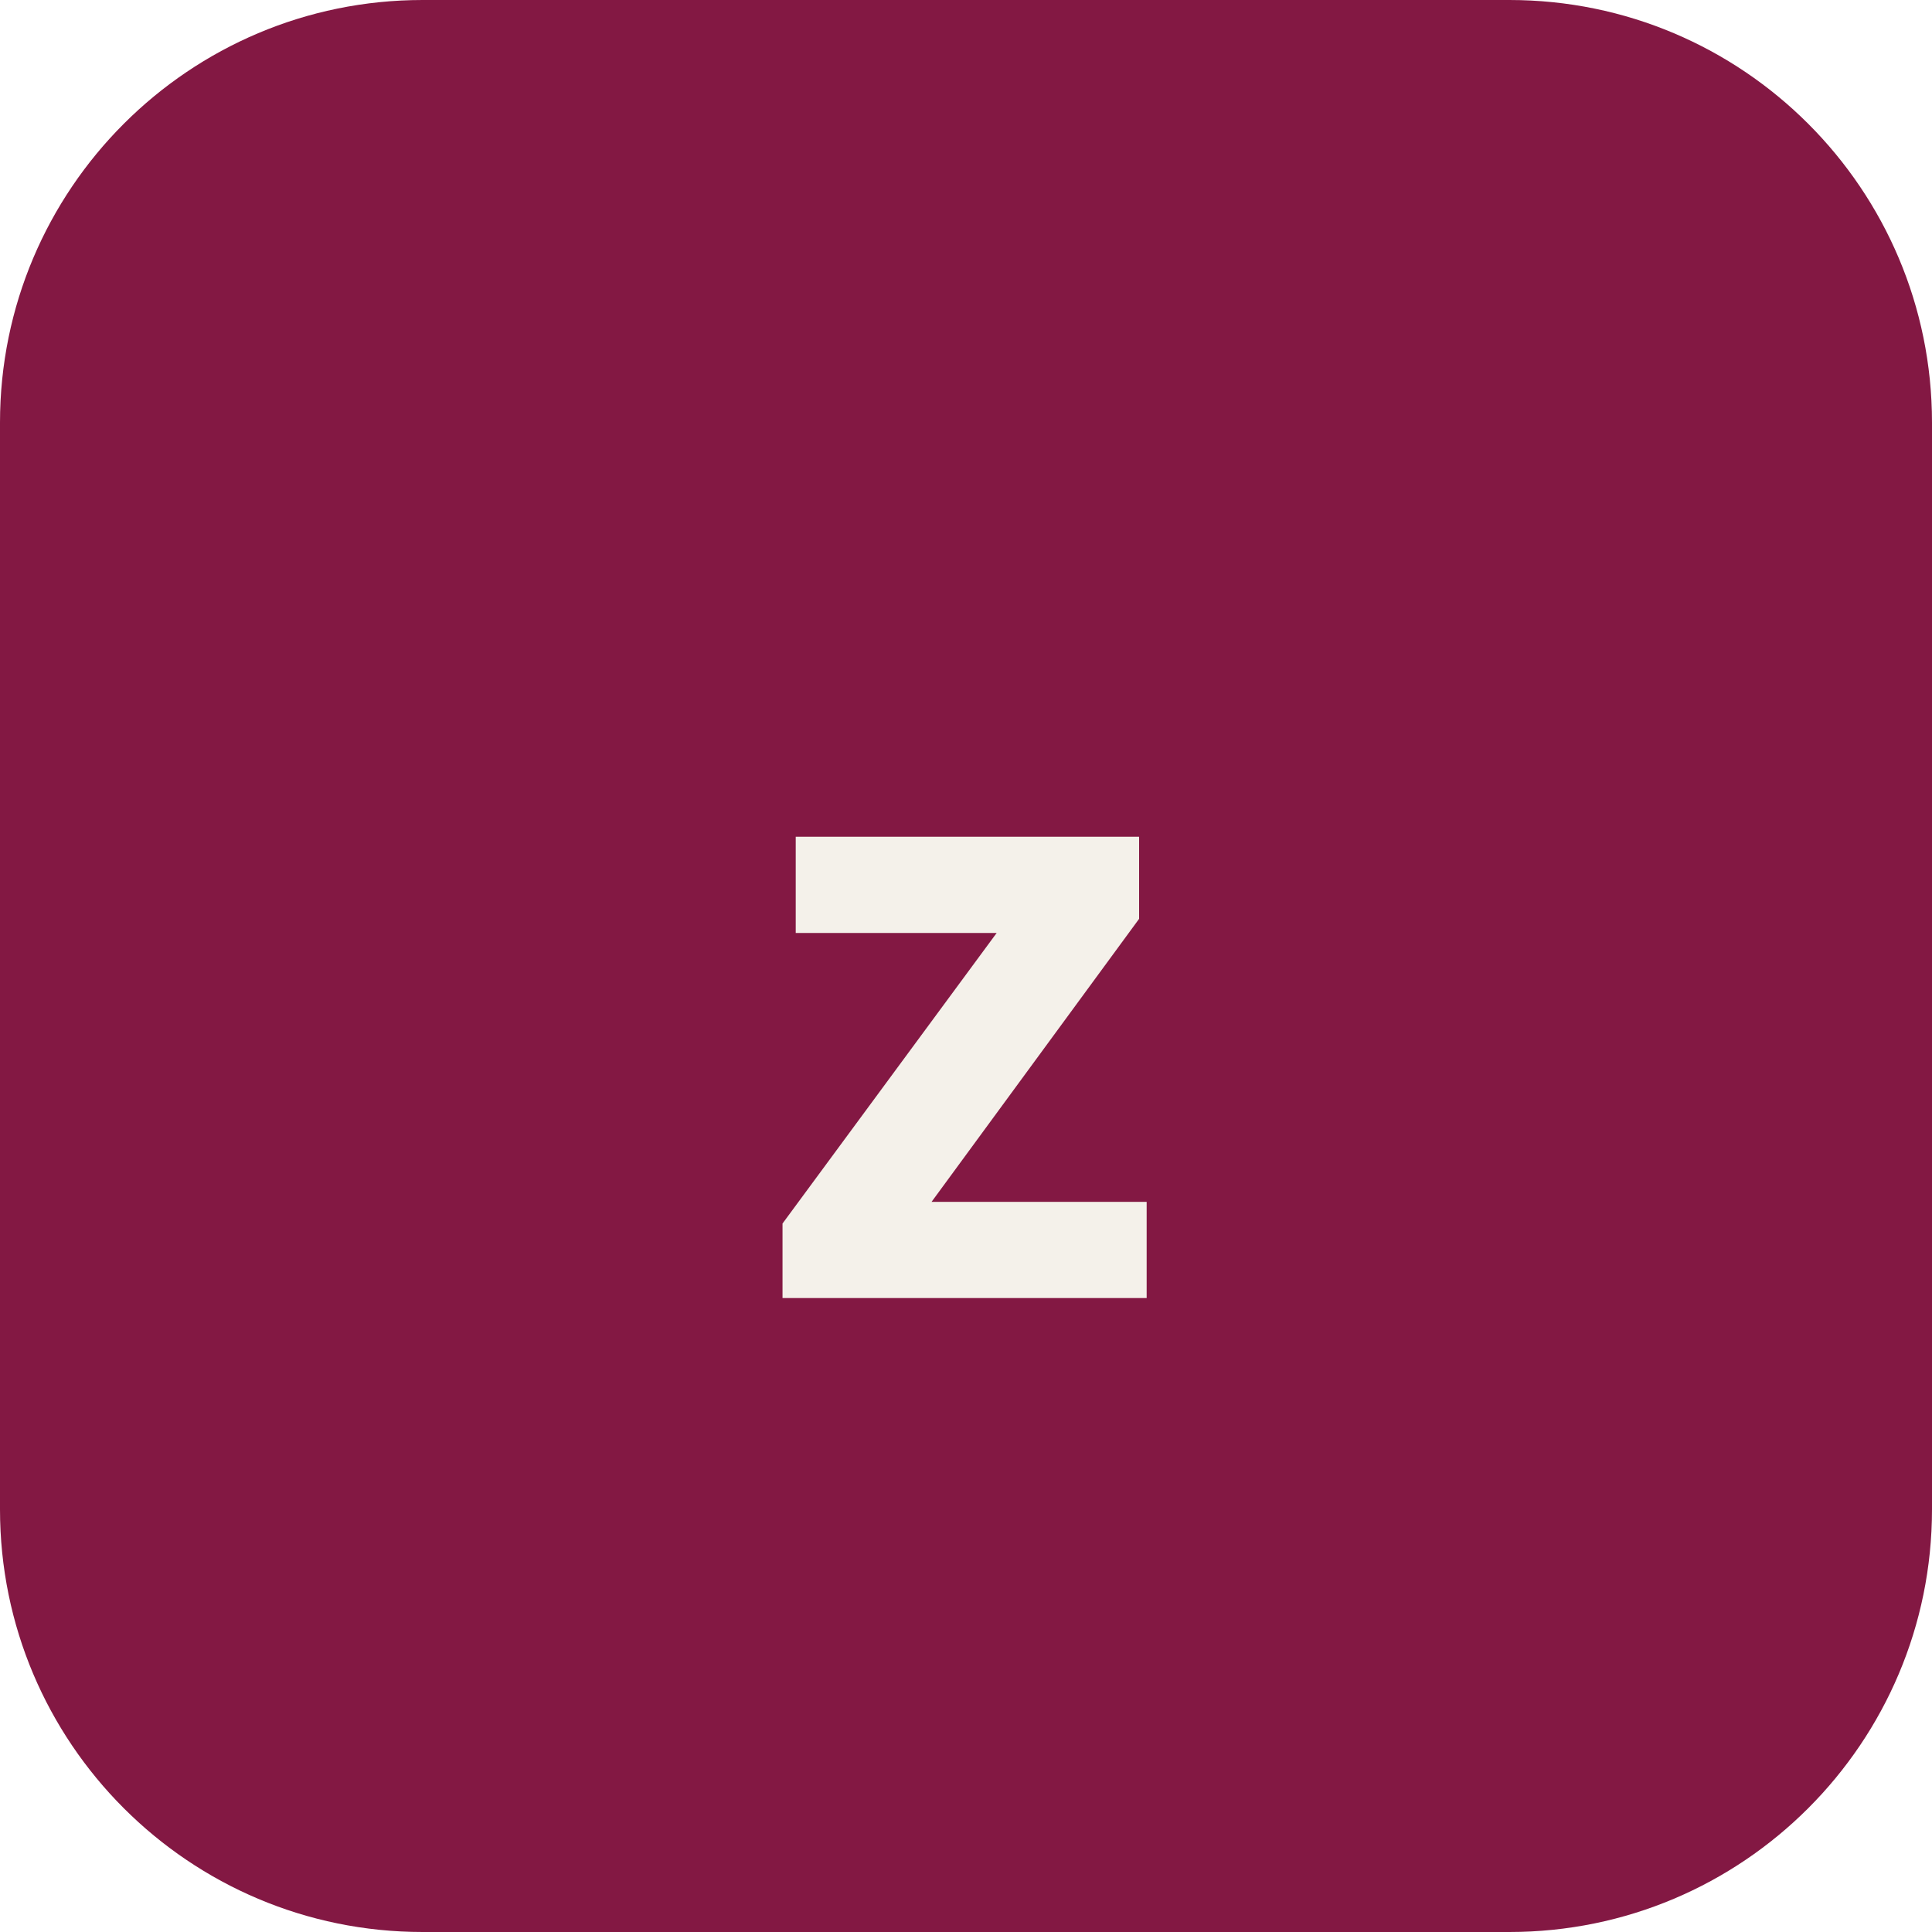
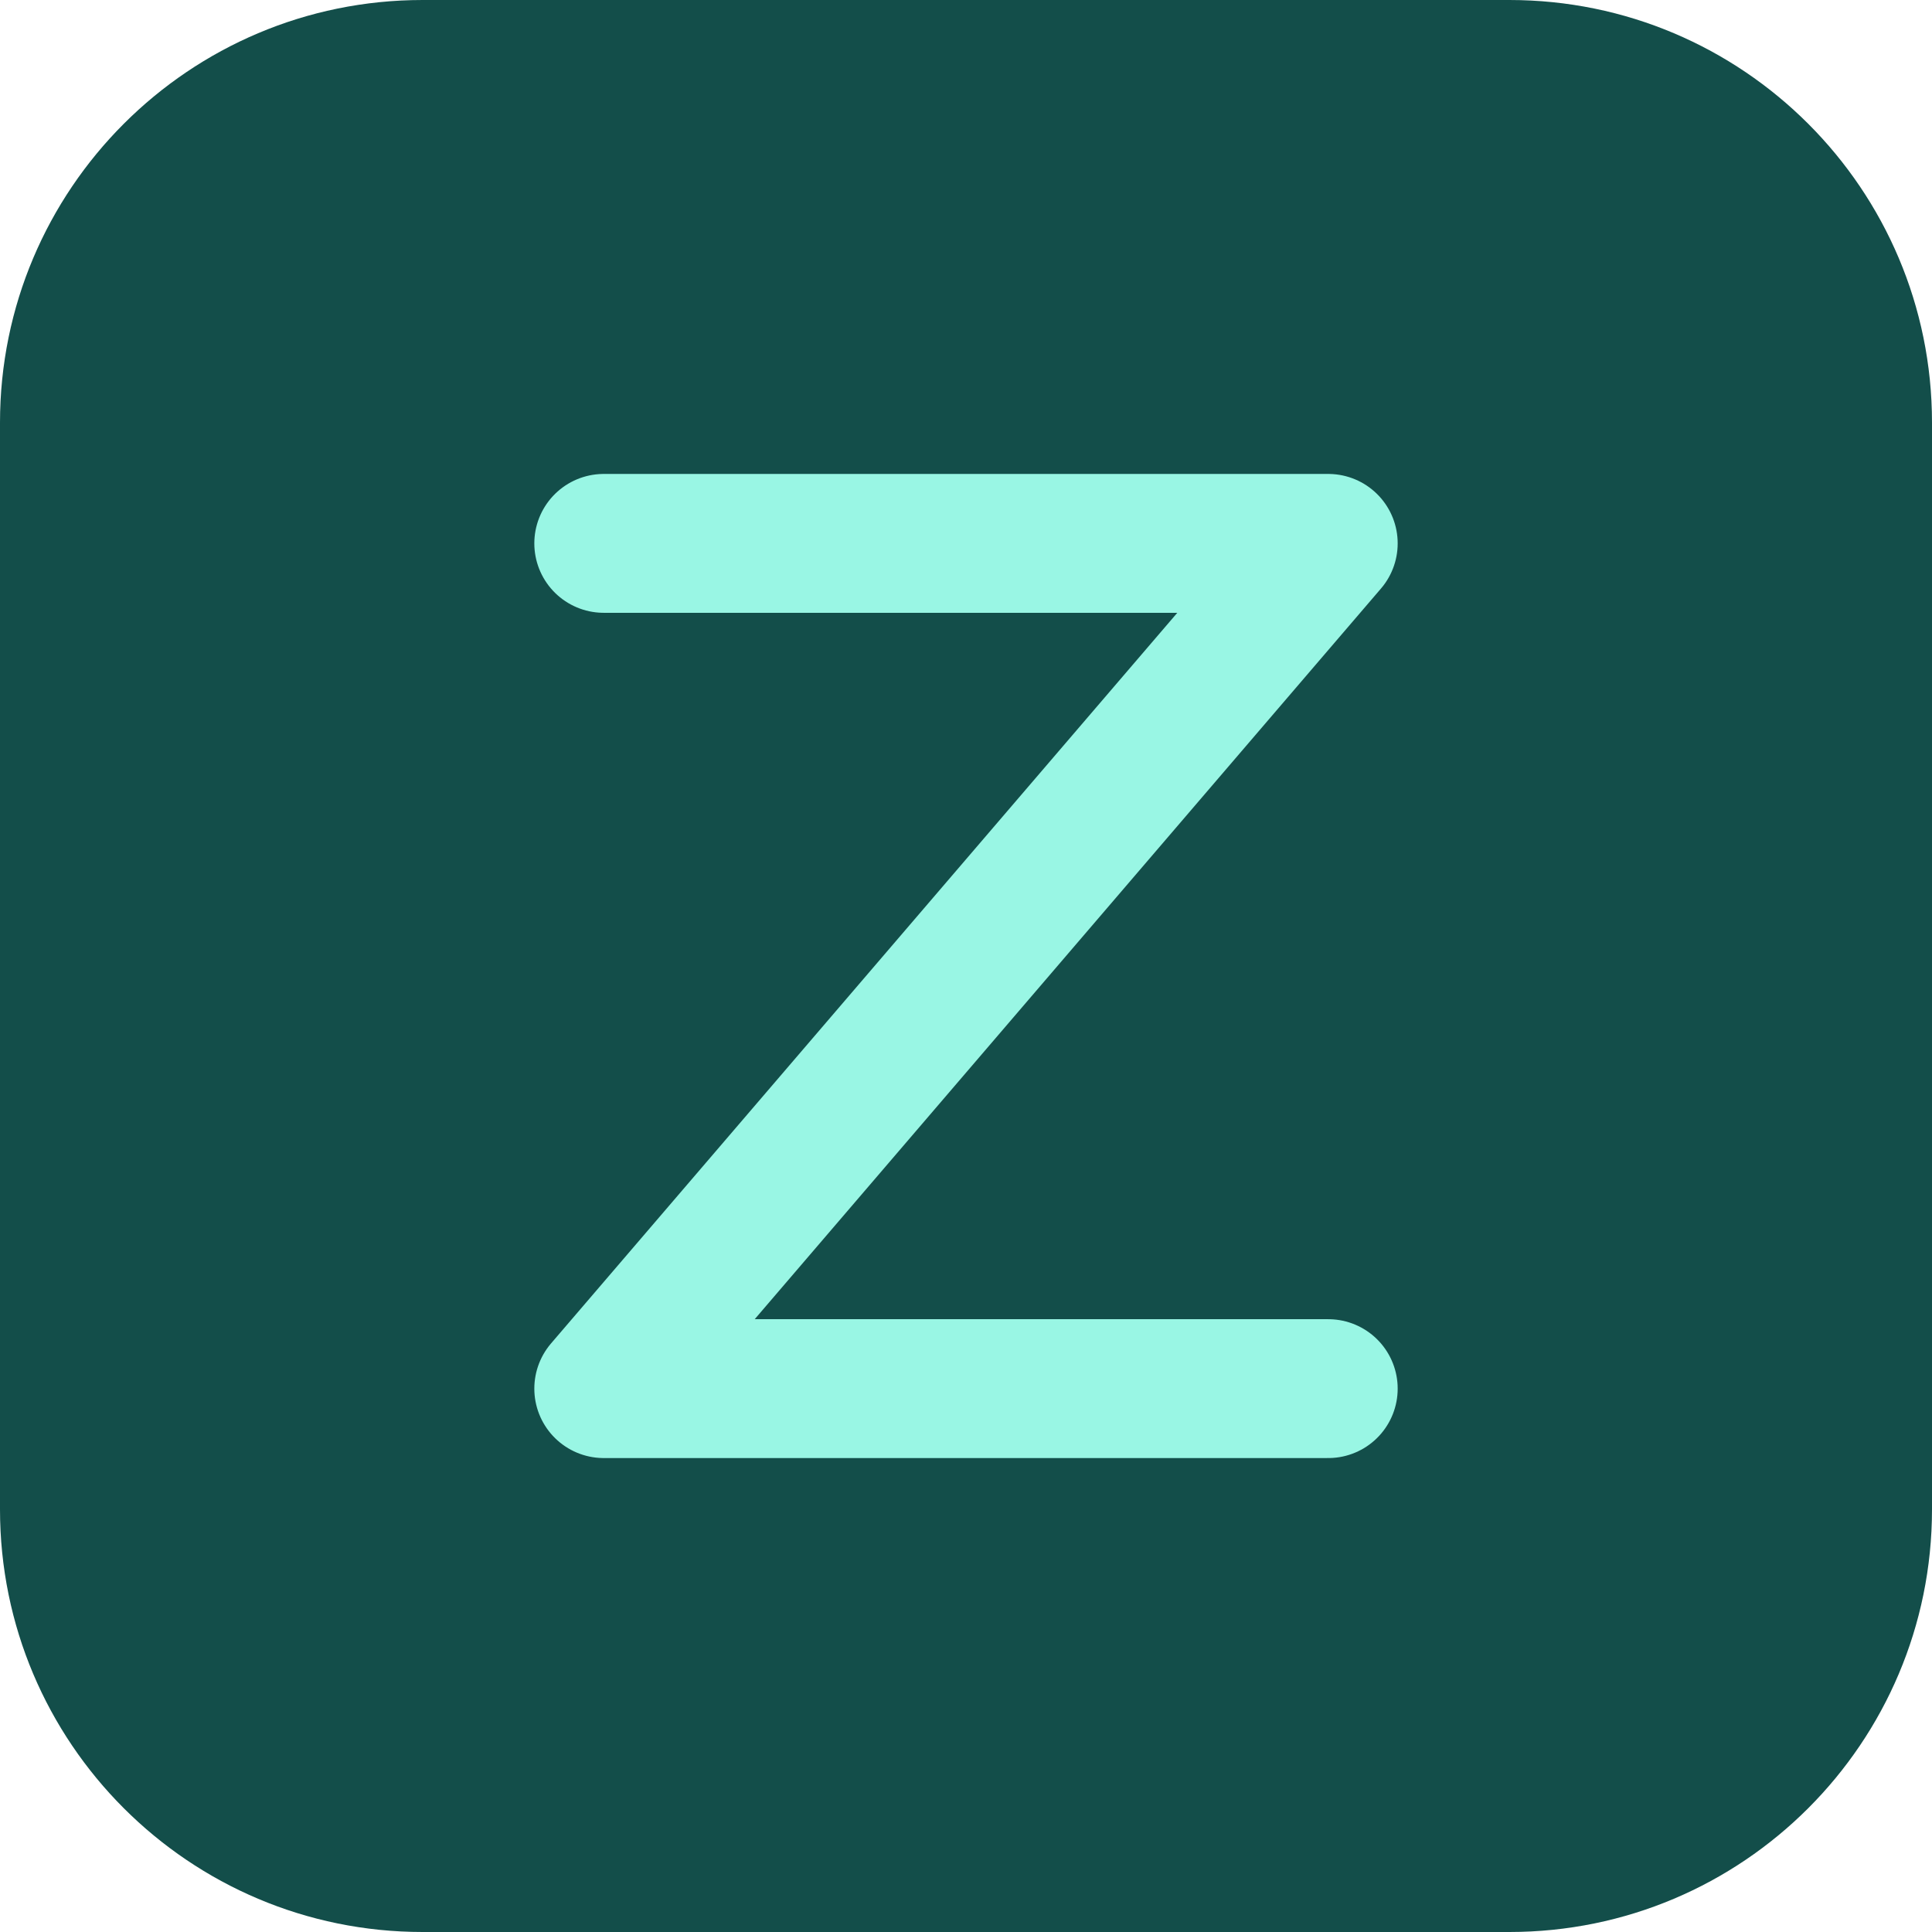
<svg xmlns="http://www.w3.org/2000/svg" viewBox="0 0 32 32" fill="none">
-   <rect width="32" height="32" rx="7" fill="#831843" />
-   <text x="16" y="21.5" text-anchor="middle" font-family="ui-sans-serif,system-ui,sans-serif" font-size="14" font-weight="700" fill="#f4f1ea">z</text>
+   <rect width="32" height="32" rx="7" fill="#134E4A" />
+   <path d="M10 9h12L10 23h12" stroke="#99F6E4" stroke-width="2.3" fill="none" stroke-linecap="round" stroke-linejoin="round" />
</svg>
